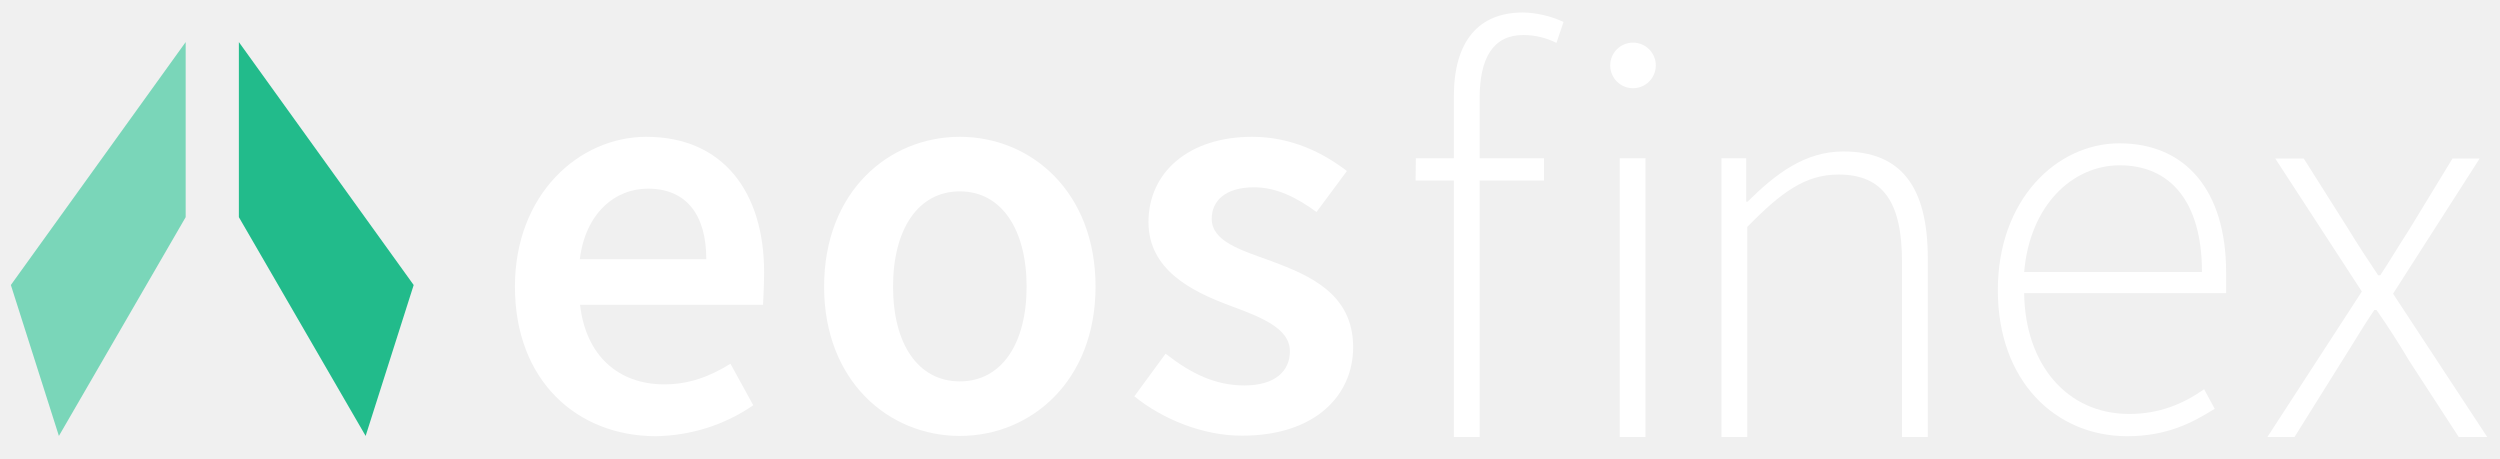
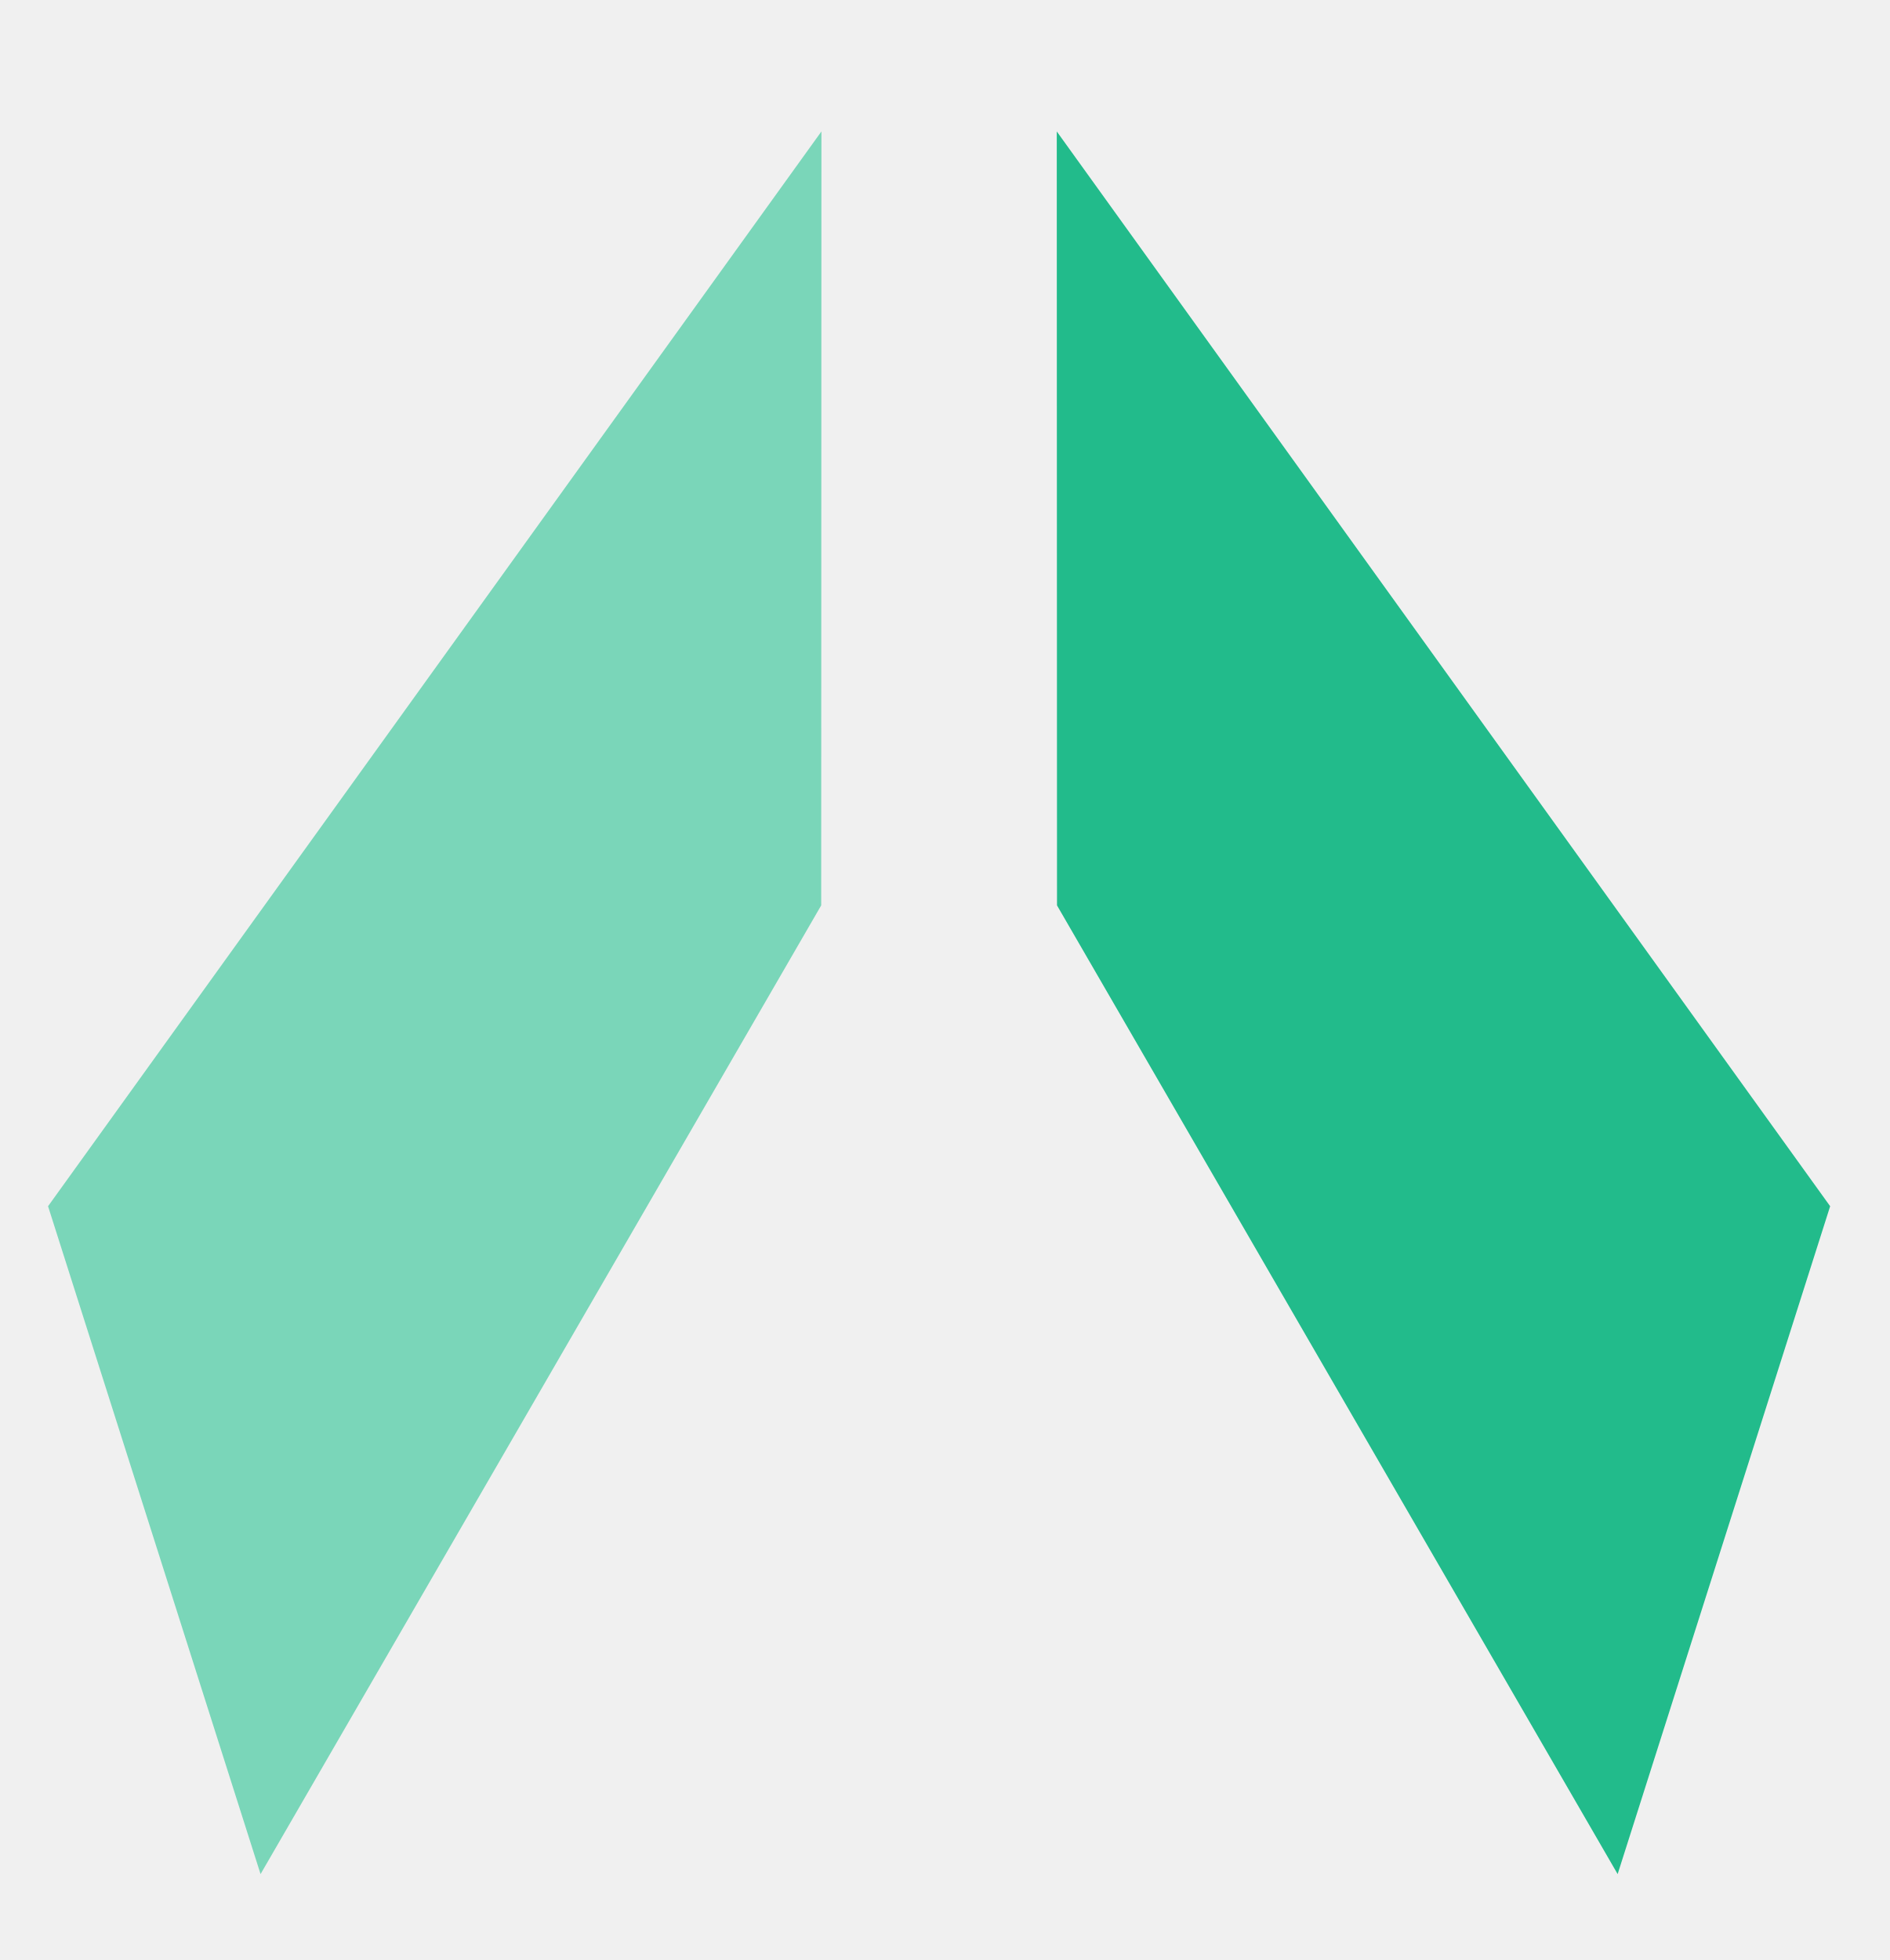
- <svg xmlns="http://www.w3.org/2000/svg" version="1.1" id="Layer_1" x="0px" y="0px" viewBox="0 0 921 169" style="enable-background:new 0 0 921 169;" xml:space="preserve">
+ <svg xmlns="http://www.w3.org/2000/svg" version="1.1" id="Layer_1" x="0px" y="0px" viewBox="0 0 157.27 163.14" style="enable-background:new 0 0 157.27 163.14;" xml:space="preserve">
  <style type="text/css">
- 	.st0{fill:#FFFFFF;}
- 	.st1{fill:#22BB8B;}
- 	.st2{fill:#7AD6B9;}
+ 	.st0{fill:#054346;}
+ 	.st1{fill:#FFFFFF;}
+ 	.st2{fill:#22BB8B;}
+ 	.st3{fill:#7AD6B9;}
+ 	.st4{fill:#172A39;}
</style>
-   <path class="st0" d="M189.7,105.6c0-34.1,23.7-55.2,48.4-55.2c28.4,0,43.4,20.5,43.4,49.9c0,4.7-0.4,12-0.4,12h-67.4  c2.1,18.6,14,29.3,31,29.3c9,0,16.7-2.8,24.4-7.6l8.4,15.3c-10.6,7.3-23.1,11.2-36,11.4C212.5,160.6,189.7,140.2,189.7,105.6z   M260.2,95.5c0-16.2-7.2-26-21.5-26c-12.2,0-23,9.1-25.1,26H260.2z" />
-   <path class="st0" d="M303.6,105.6c0-35,23.8-55.2,50-55.2s50,20.2,50,55.2c0,34.8-23.8,55-50,55S303.6,140.4,303.6,105.6z   M378.2,105.6c0-21-9.2-35.1-24.6-35.1s-24.6,14-24.6,35.1s9.2,34.9,24.6,34.9S378.2,126.6,378.2,105.6z" />
-   <path class="st0" d="M417.9,146l11.5-15.7c9.3,7.3,18.3,11.7,29,11.7c11.5,0,16.8-5.4,16.8-12.6c0-8.8-11.4-12.8-22.6-17  c-13.8-5.2-29.5-13.1-29.5-30.6c0-18.2,14.7-31.4,38.2-31.4c14.6,0,26.3,6,34.9,12.6L485,78.1c-7.4-5.4-14.8-9.1-23-9.1  c-10.6,0-15.6,5-15.6,11.6c0,8.3,10.6,11.5,22,15.6c14.2,5.3,30.1,12.1,30.1,31.7c0,18-14.3,32.6-40.8,32.6  C443.3,160.6,428.2,154.4,417.9,146z" />
-   <path class="st0" d="M535.8,58.3h33v8.2h-47.3l0.1-8.2H535.8 M535.6,35.5c0-20.4,9.2-30.9,25.4-30.9c5.2,0.1,10.3,1.3,15,3.5  l-2.6,7.7c-3.8-1.9-8-2.9-12.2-2.9c-11.1,0-16.1,8.4-16.1,23.3V161h-9.5L535.6,35.5z" />
-   <path class="st0" d="M596.7,58.3h9.5V161h-9.5V58.3z" />
-   <path class="st0" d="M643.3,58.3v16h0.5c10.5-10.4,21.2-18.5,35.3-18.5c21.2,0,31.1,12.9,31.1,39.4V161h-9.5V96.4  c0-21.8-6.9-32.1-23.4-32.1c-12.2,0-21.1,6.5-33.6,19.3V161h-9.5V58.3L643.3,58.3z" />
-   <path class="st0" d="M736,106.9c0-33.5,21.8-54.1,44.8-54.1c24.3,0,39.3,17.3,39.3,47.5v7.7h-74.4c0.3,25.9,15.5,44.5,38.7,44.5  c11.1,0,19.9-3.7,27.6-9.1l3.9,7.2c-8.1,5-17.3,10.1-32.4,10.1C757.3,160.6,736,140.5,736,106.9z M811.2,100.2  c0-26.2-11.9-39.3-30.3-39.3c-17.4,0-33.1,14.7-35.2,39.3H811.2z" />
-   <path class="st0" d="M870.1,107.4l-31.9-49h10.5l16.5,26.1c3.4,5.6,7.1,11.2,10.9,16.9h0.8c3.7-5.6,7-11.2,10.7-16.9l15.9-26.1h10  l-31.9,49.8l34.7,52.8h-10.5l-18.2-28c-3.8-6.4-7.9-12.8-12.1-18.8h-0.8c-4.1,6-7.8,12.4-11.9,18.8l-17.5,28h-10L870.1,107.4z" />
-   <polygon class="st1" points="88,80 134.7,160.6 152.4,105 88,15.5 " />
-   <circle class="st0" cx="601.6" cy="24.1" r="8.4" />
-   <polygon class="st2" points="68.4,80 21.7,160.6 4,105 68.4,15.5 " />
+   <g>
+     <polygon class="st2" points="87.99,75.36 134.66,155.99 152.35,100.4 87.97,10.94  " />
+   </g>
+   <g>
+     <polygon class="st3" points="68.36,75.36 21.69,155.99 4,100.4 68.38,10.94  " />
+   </g>
</svg>
